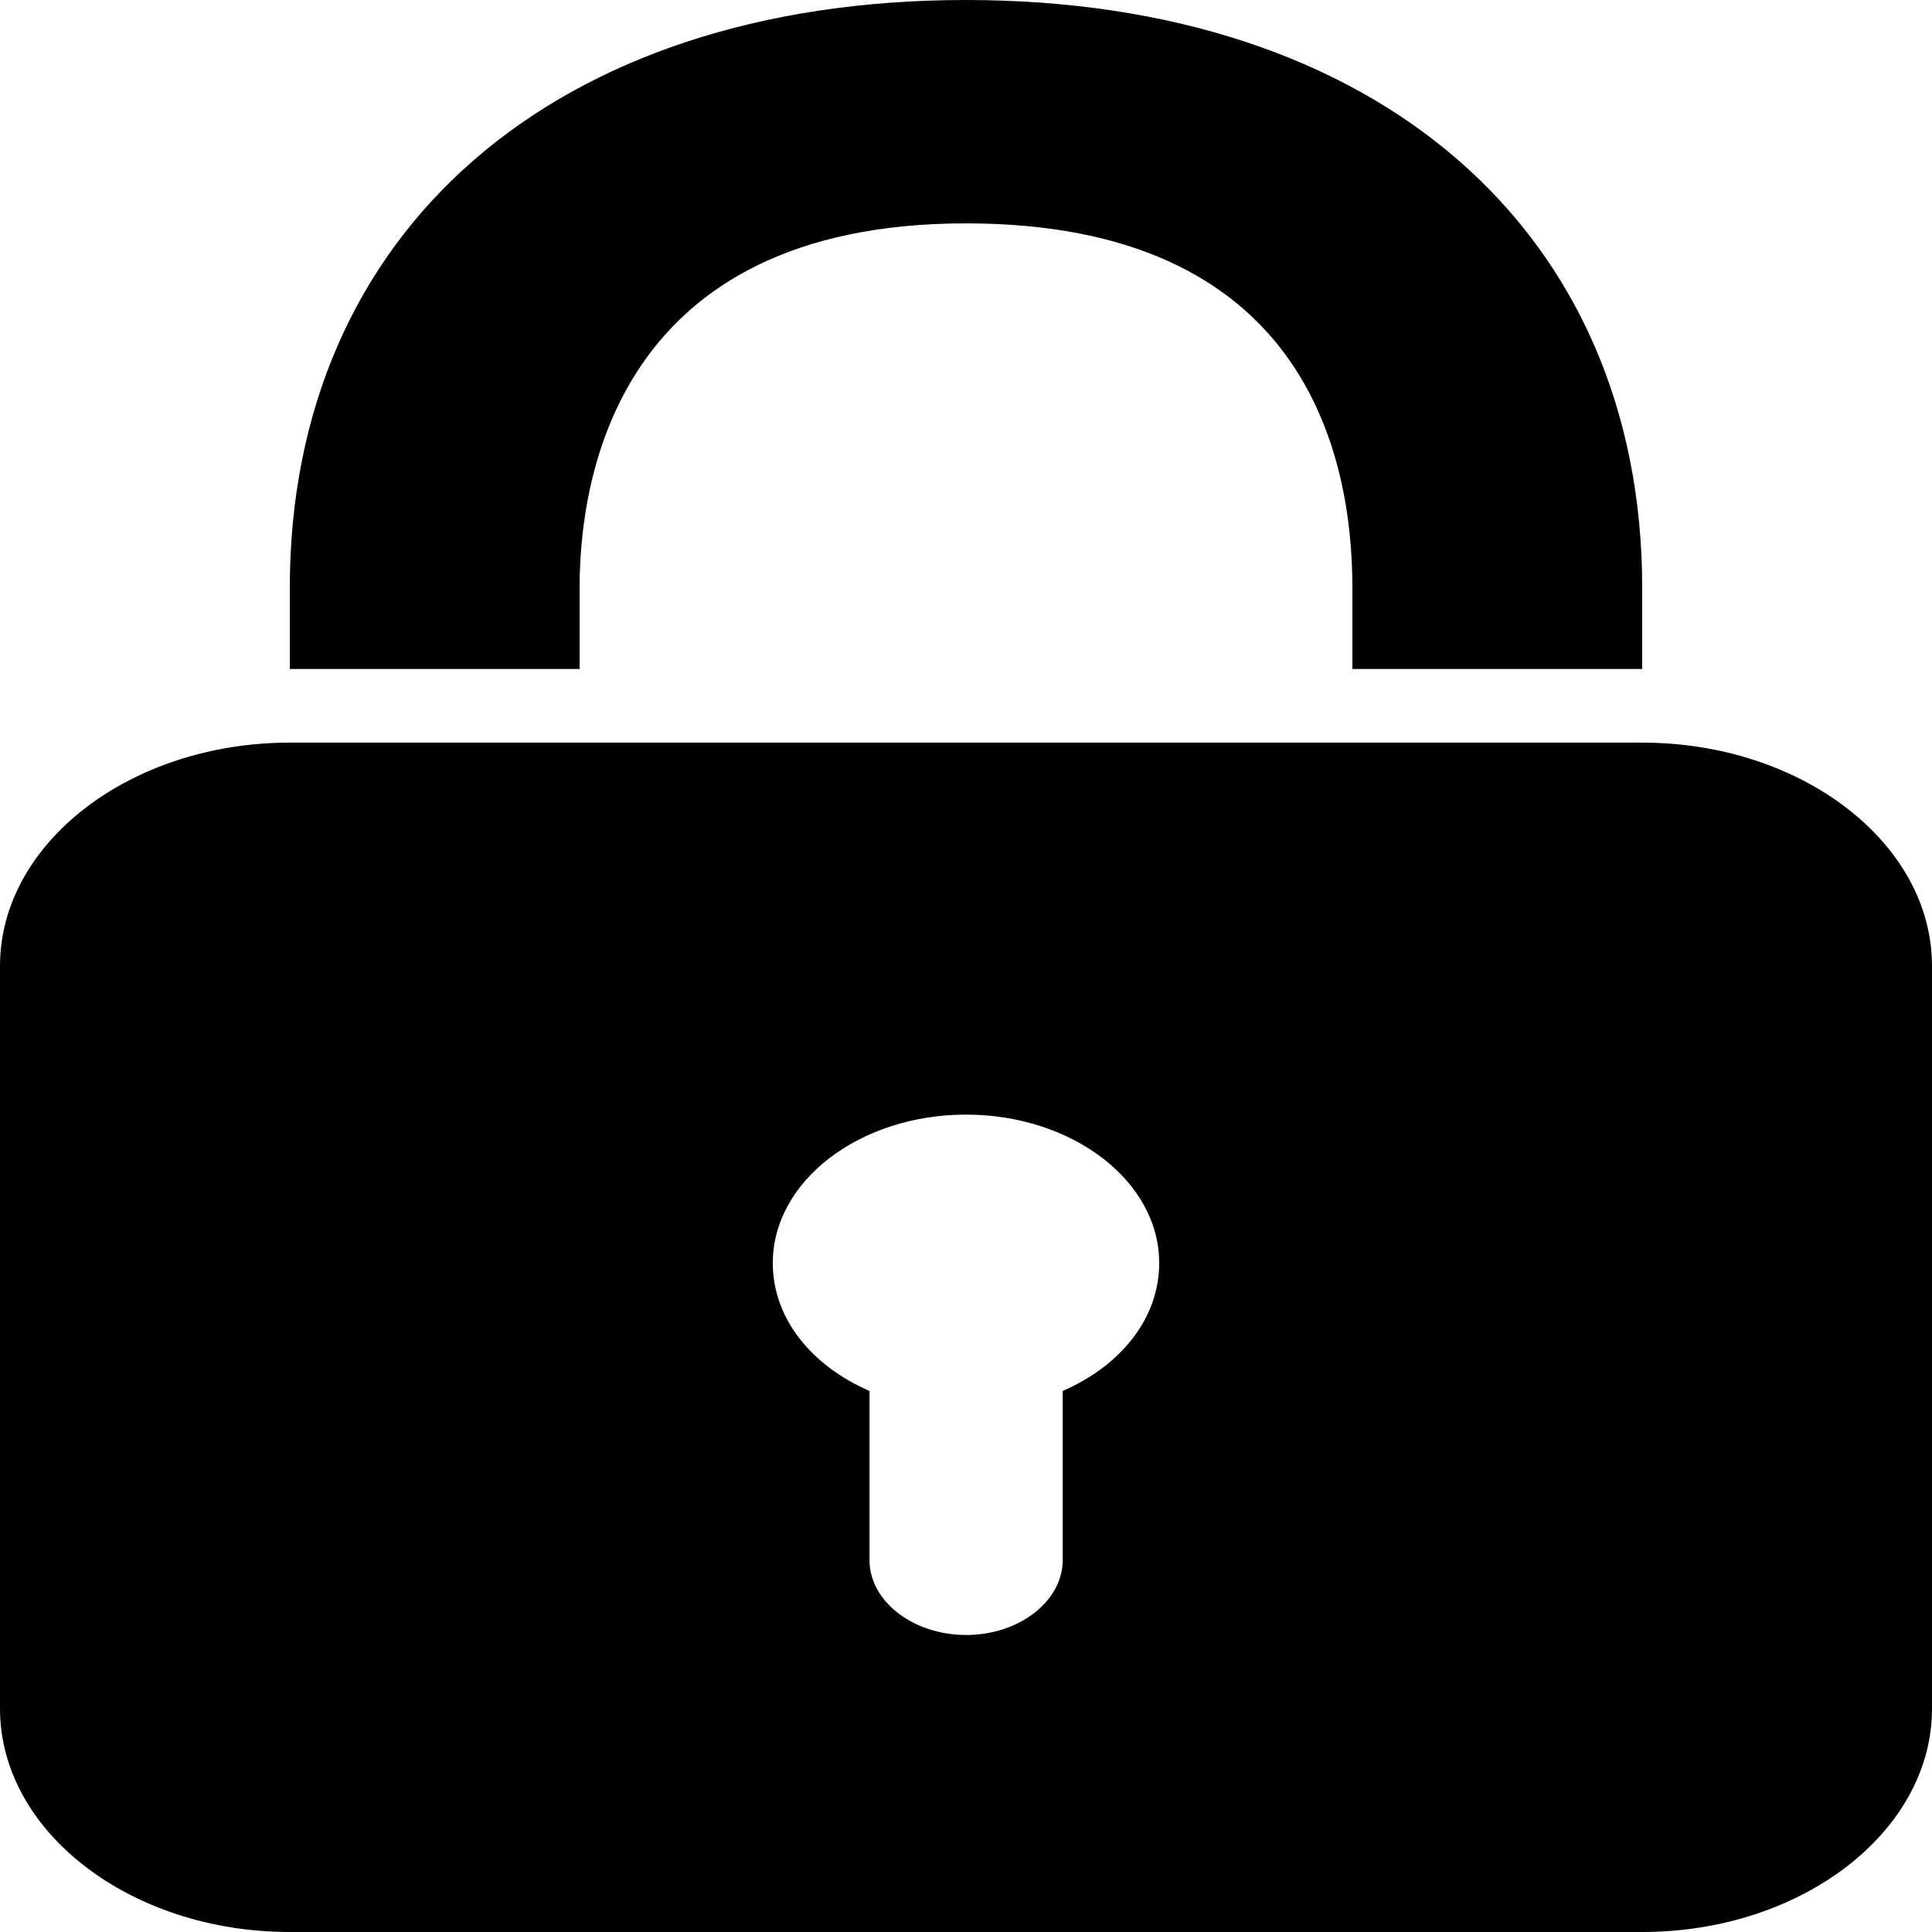
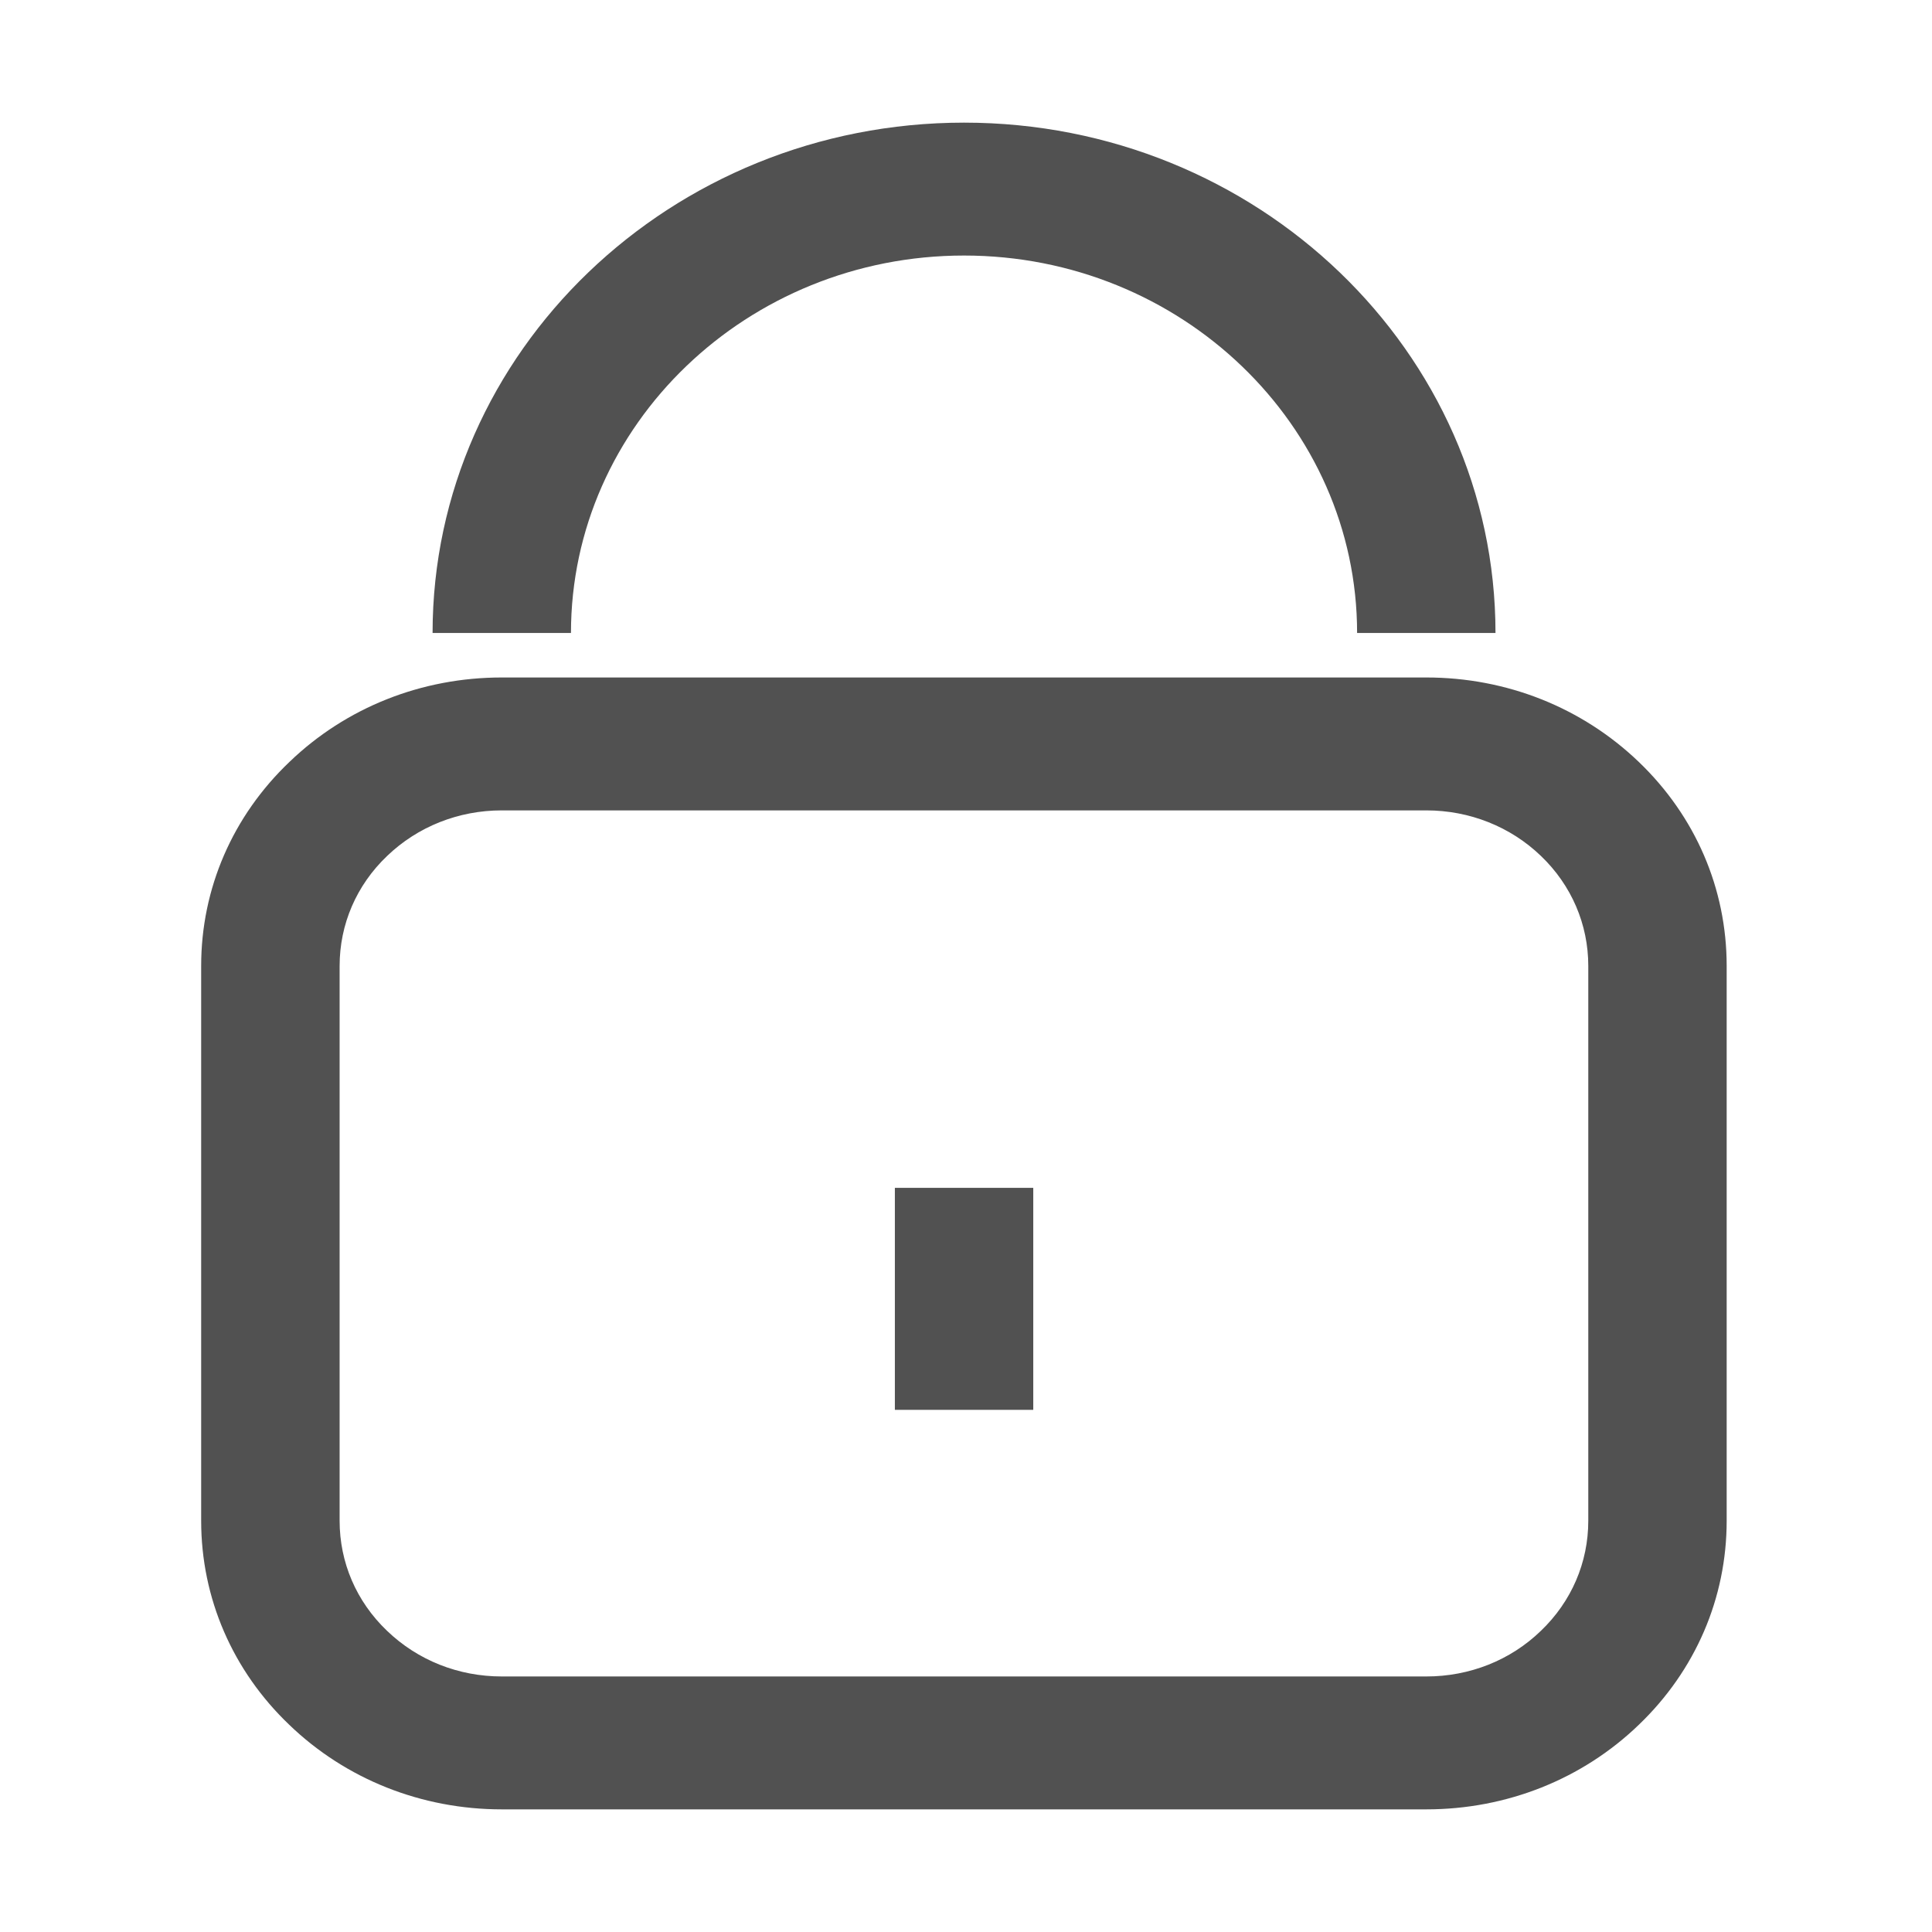
- <svg xmlns="http://www.w3.org/2000/svg" width="128" height="128">
-   <path d="M108.8 44.322H89.6v-5.36c0-9.04-3.308-24.163-25.6-24.163-23.145 0-25.6 16.881-25.6 24.162v5.361H19.2v-5.36C19.2 15.281 36.798 0 64 0c27.202 0 44.8 15.281 44.8 38.961v5.361zm-32 39.356c0-5.44-5.763-9.832-12.8-9.832-7.037 0-12.8 4.392-12.8 9.832 0 3.682 2.567 6.808 6.407 8.477v11.205c0 2.718 2.875 4.962 6.4 4.962 3.524 0 6.4-2.244 6.4-4.962V92.155c3.833-1.669 6.393-4.795 6.393-8.477zM128 64v49.201c0 8.158-8.645 14.799-19.2 14.799H19.2C8.651 128 0 121.359 0 113.201V64c0-8.153 8.645-14.799 19.2-14.799h89.6c10.555 0 19.2 6.646 19.2 14.799z" />
+ <svg xmlns="http://www.w3.org/2000/svg" class="icon" width="200px" height="200.00px" viewBox="0 0 1024 1024" version="1.1">
+   <path fill="#515151" d="M868.593 403.832c-30.081-28.845-70.037-44.753-112.624-44.753h-490.02c-42.554 0-82.51 15.908-112.469 44.691-30.237 28.783-46.857 67.222-46.857 108.198v294.08c0 40.977 16.62 79.415 46.703 108.137C183.285 943.03 223.396 959 265.95 959h490.019c42.586 0 82.696-15.97 112.624-44.815 30.082-28.845 46.58-67.222 46.58-108.137v-294.08c-0.001-40.915-16.498-79.29-46.58-108.136zM841.821 806.05c0 22.098-8.882 42.772-25.1 58.307-16.154 15.662-37.819 24.203-60.752 24.203h-490.02c-22.934 0-44.566-8.542-60.877-24.264-16.187-15.475-25.068-36.149-25.068-58.247v-294.08c0-22.036 8.881-42.772 25.193-58.308 16.187-15.537 37.82-24.14 60.754-24.14H755.97c22.933 0 44.598 8.603 60.753 24.14 16.218 15.536 25.1 36.272 25.1 58.308V806.05zM510.974 135.441c114.914 0 208.319 89.752 208.319 200.055h73.35C792.643 186.383 666.277 65 510.974 65c-155.334 0-281.7 121.384-281.7 270.497h73.35c0-110.302 93.436-200.055 208.35-200.055zM474.3 747.245h73.35V629.577H474.3v117.668z" />
</svg>
